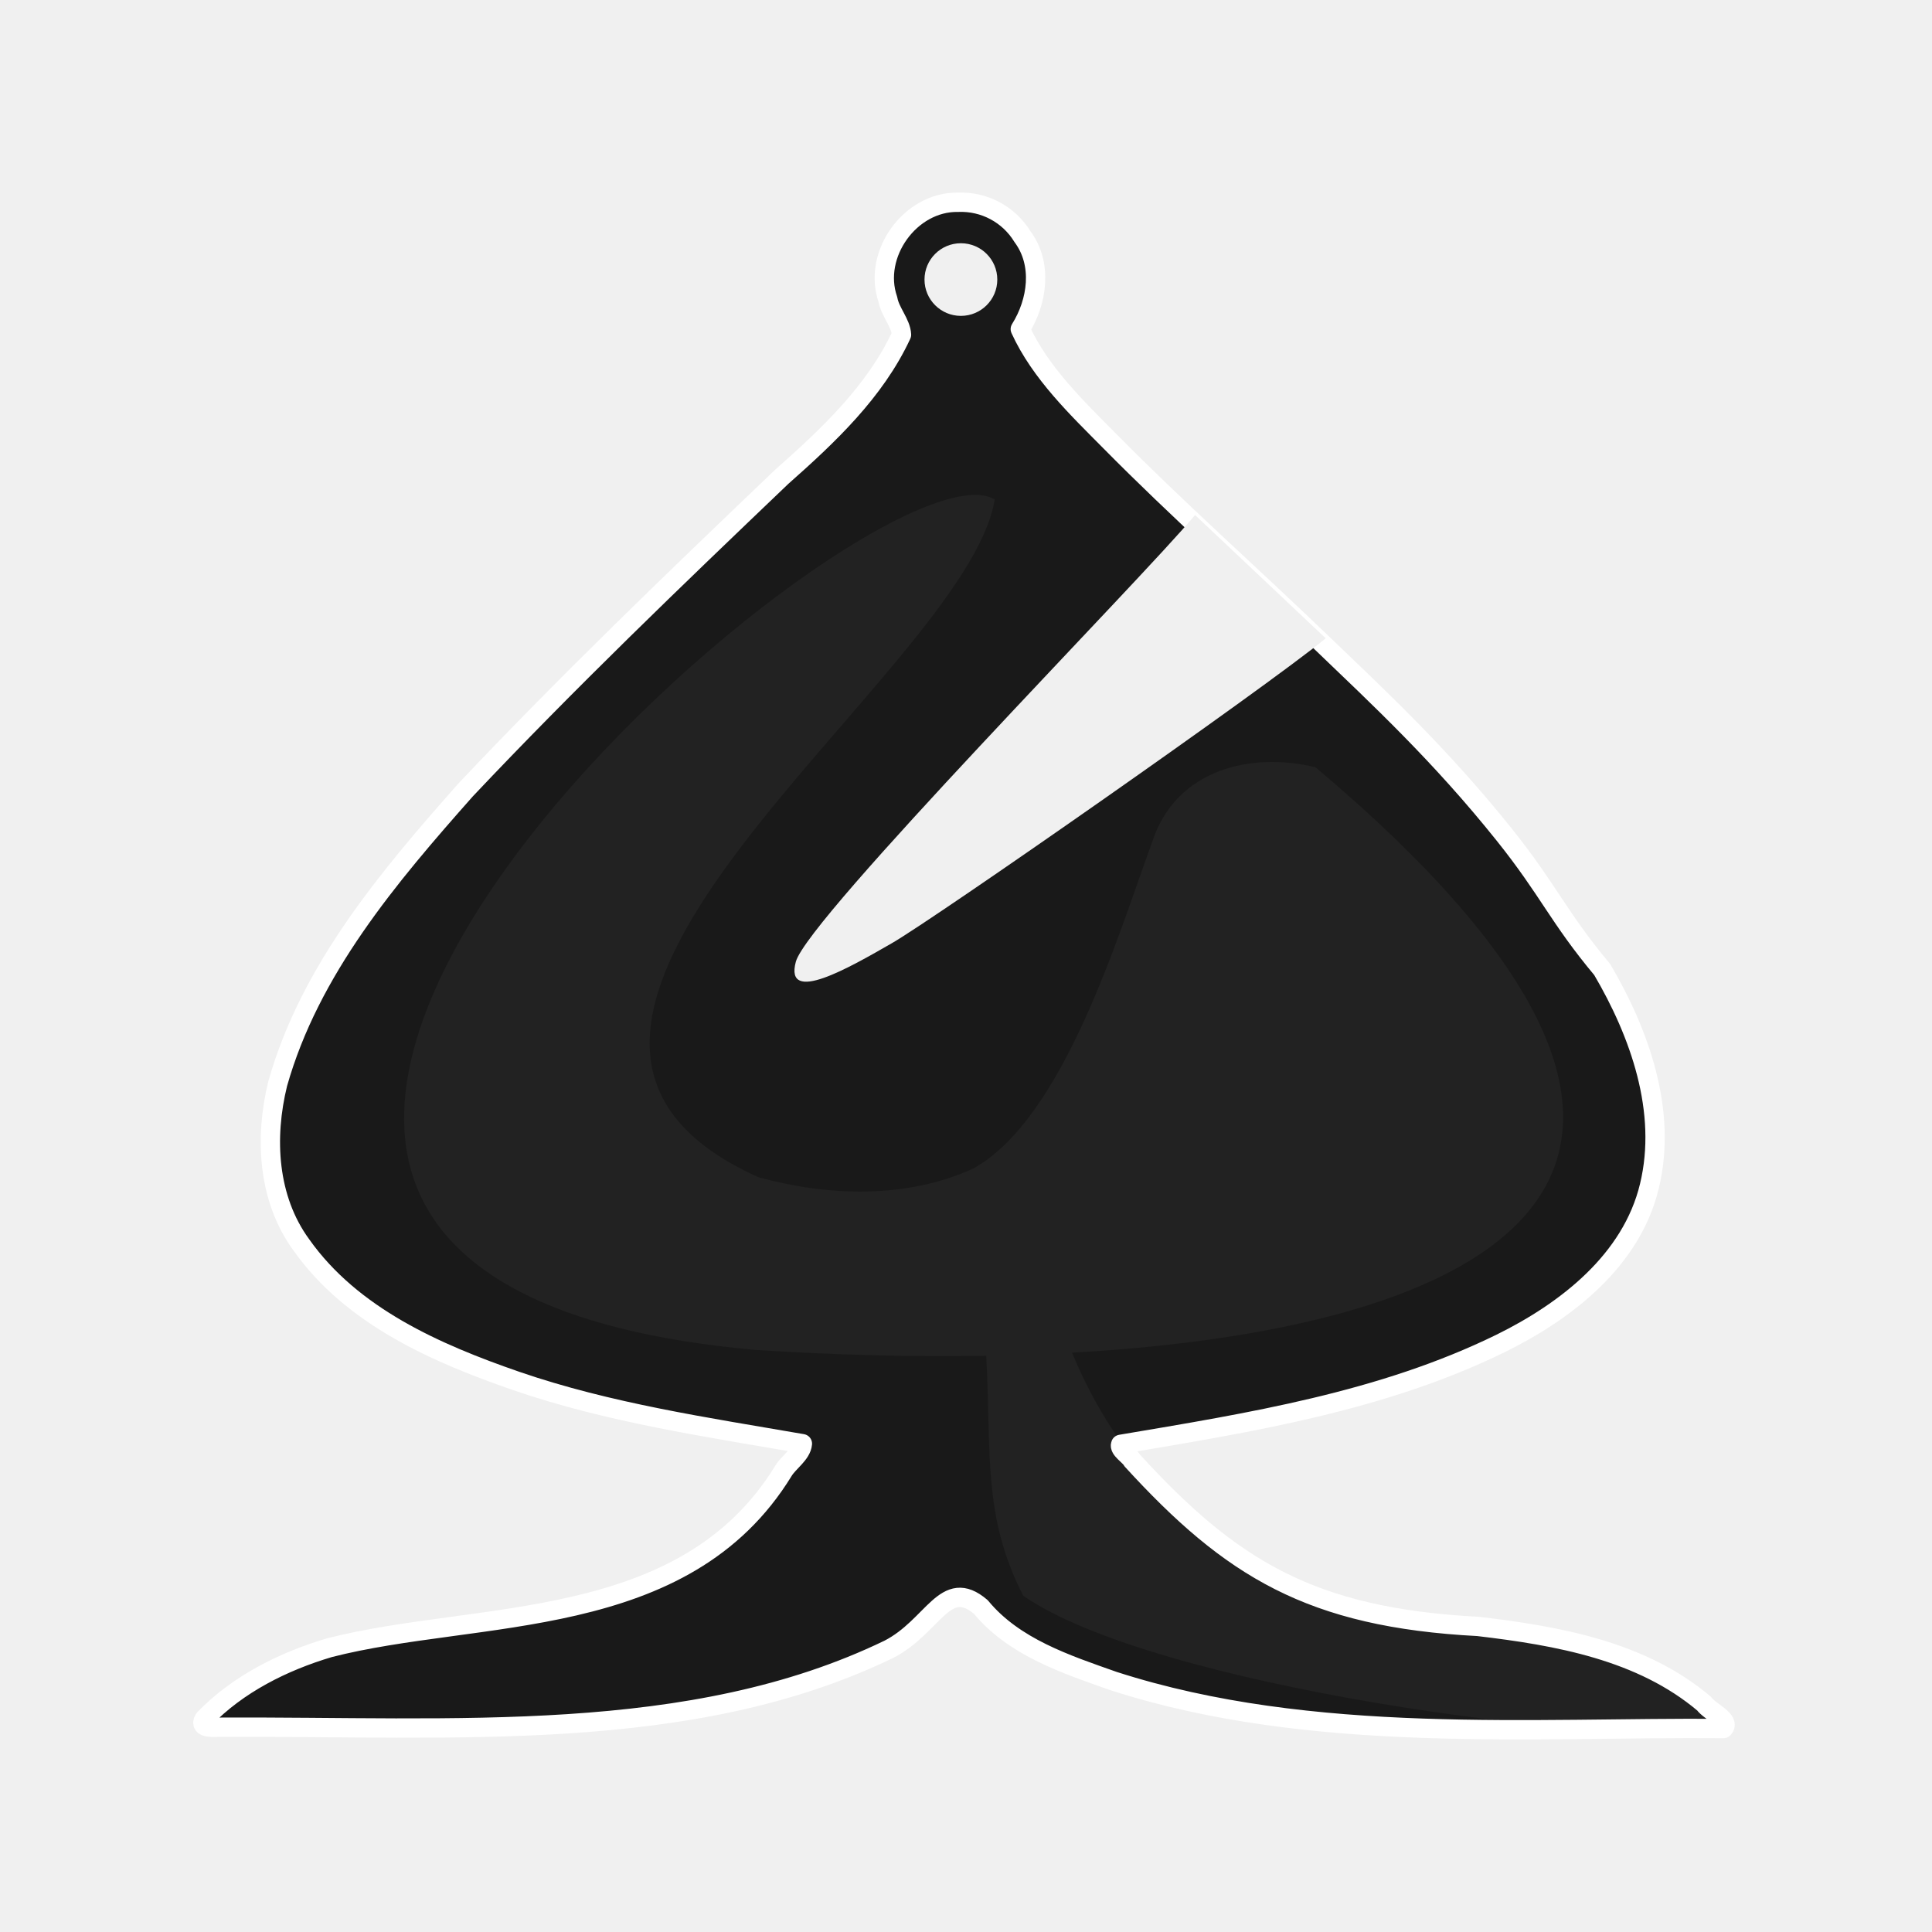
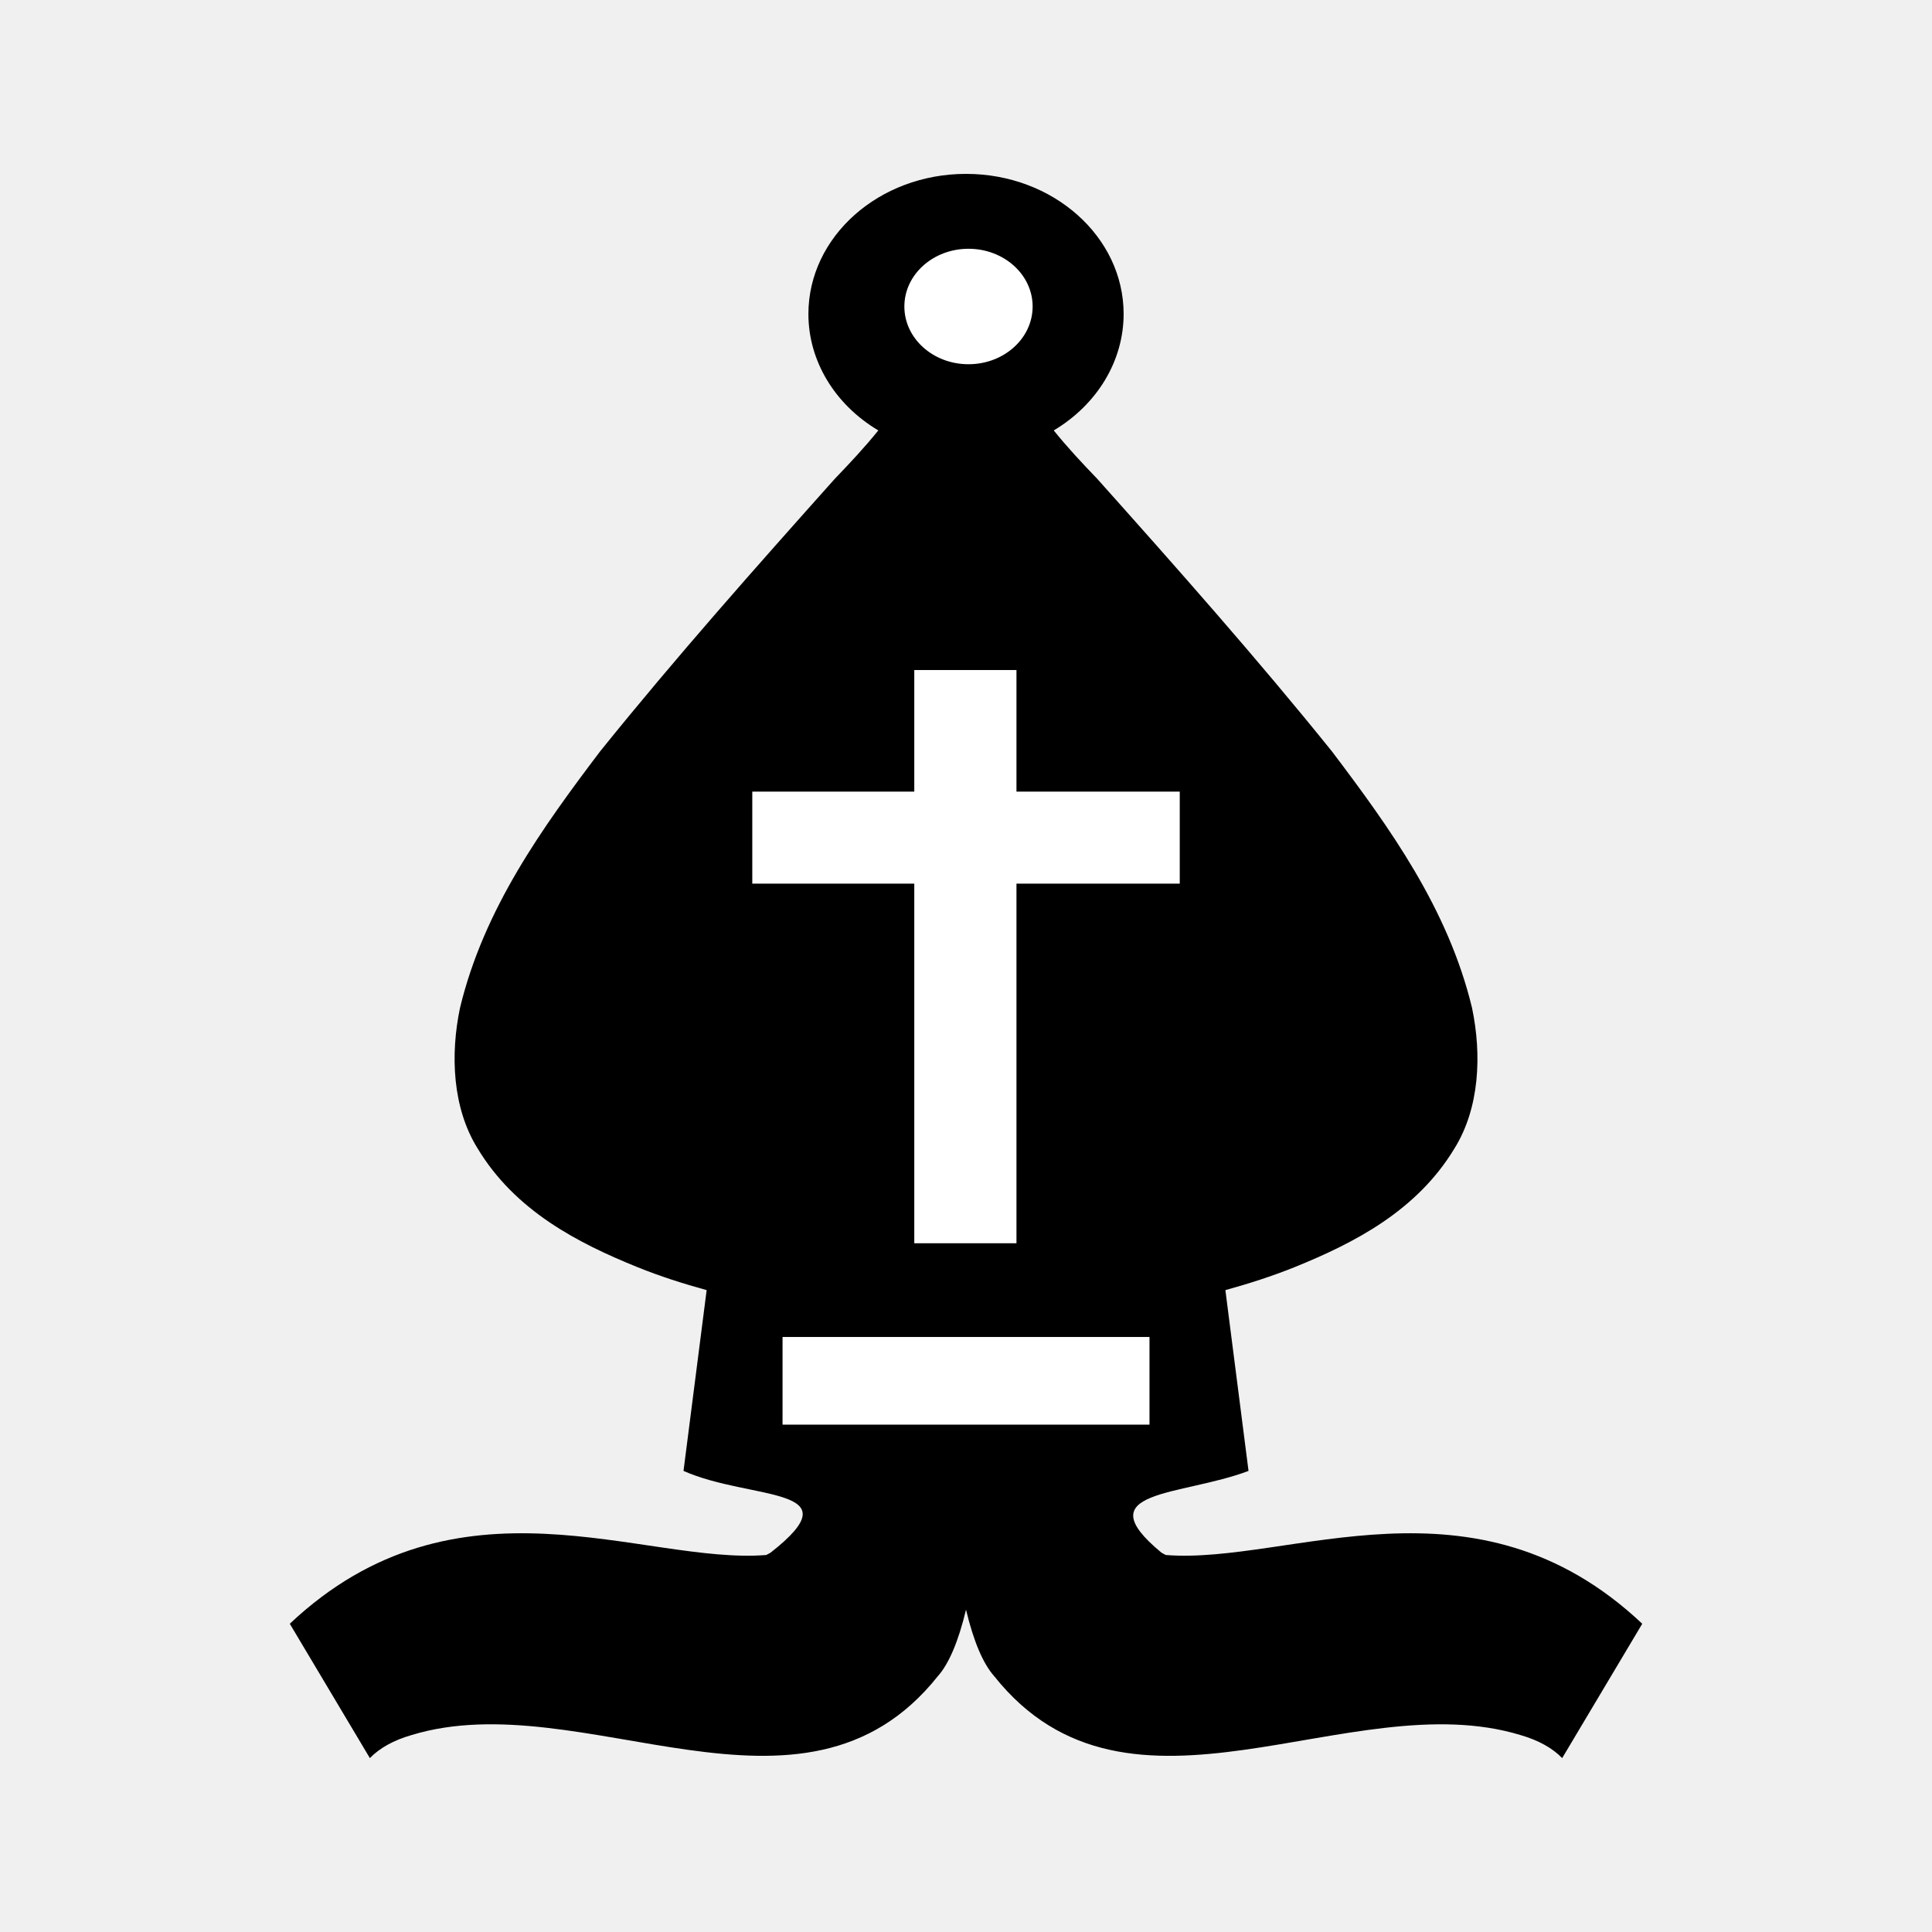
- <svg xmlns="http://www.w3.org/2000/svg" fill-rule="evenodd" clip-rule="evenodd" image-rendering="optimizeQuality" shape-rendering="geometricPrecision" text-rendering="geometricPrecision" viewBox="0 0 50 50">
-   <path d="M24.795 5.235c-1.24-.023-2.222 1.35-1.817 2.515.057.324.338.611.353.912-.686 1.477-1.897 2.613-3.098 3.676-2.775 2.65-5.544 5.31-8.178 8.1-1.996 2.252-4.034 4.656-4.868 7.606-.344 1.398-.264 2.975.612 4.174 1.308 1.85 3.488 2.805 5.567 3.523 2.395.824 4.922 1.193 7.4 1.622-.023.269-.351.473-.49.701-2.575 4.208-7.927 3.595-11.756 4.58-1.195.356-2.367.942-3.238 1.845-.157.273.3.204.447.211 6.017-.029 12.144.464 17.272-2.015 1.162-.596 1.456-1.889 2.385-1.094.857 1.039 2.207 1.483 3.437 1.916 5.135 1.657 10.904 1.185 15.78 1.227.199-.218-.361-.44-.497-.64-1.625-1.377-3.8-1.76-5.853-2.002-4.333-.226-6.4-1.505-8.952-4.296-.065-.126-.351-.287-.297-.417 3.341-.563 6.763-1.107 9.835-2.613 1.697-.836 3.387-2.147 3.848-4.072.468-1.936-.255-3.958-1.222-5.602-1.137-1.36-1.381-2.047-2.53-3.484-1.663-2.08-3.257-3.558-4.735-4.978-1.9-1.825-3.717-3.43-5.464-5.2-.84-.849-1.81-1.77-2.331-2.913.446-.711.583-1.683.057-2.392a1.862 1.862 0 00-1.667-.89z" fill="#191919" stroke="#fff" stroke-width=".5" stroke-linecap="round" stroke-linejoin="round" stroke-dashoffset="1.852" />
-   <path d="M25.162 12.81c-4.83.206-26.865 20.217-5.62 22.125 2.043.132 4.057.186 5.98.153h.001c.139 2.403-.112 4.143.961 6.211C29.862 43.64 41.28 45.174 45 44.824c-.237-.06-.487-.518-.875-.866-.397-.355-.931-.599-1.08-.719-.563-.451-1.861-.71-2.554-.91-3.889-.603-7.874-.758-10.307-3.624-.361-.427-.727-.769-1.097-1.272a11.813 11.813 0 01-1.342-2.426c11.488-.648 18.521-4.86 6.3-15.15-1.63-.4-3.612.025-4.229 1.941-.857 2.332-2.278 7.146-4.63 8.444-1.72.788-3.759.72-5.556.225-8.67-3.893 5.37-12.983 6.113-17.54-.147-.09-.343-.128-.58-.118z" opacity=".04" fill="#fff" />
-   <path d="M30.928 13.329c-1.38 1.66-10.03 10.436-10.332 11.561-.302 1.125 1.382.155 2.487-.481 1.105-.636 9.58-6.546 11.227-7.889z" fill="#f0f0f0" />
-   <ellipse cy="7.235" cx="24.868" rx=".942" ry=".94" fill="#f0f0f0" />
+ <svg xmlns="http://www.w3.org/2000/svg" clip-rule="evenodd" fill-rule="evenodd" height="50mm" image-rendering="optimizeQuality" shape-rendering="geometricPrecision" text-rendering="geometricPrecision" viewBox="0 0 50 50" width="50mm" version="1.1" id="svg11">
+   <defs id="defs15">
+     <clipPath clipPathUnits="userSpaceOnUse" id="clipPath1360">
+       <path style="fill:none;stroke:#000000;stroke-width:0.265px;stroke-linecap:butt;stroke-linejoin:miter;stroke-opacity:1" d="m 293.823,121.23 c 3.657,1.322 5.159,5.849 4.109,9.38 1.204,4.042 4.334,7.922 3.042,12.356 -0.903,3.716 -4.803,6.563 -4,10.675 1.177,3.374 5.295,4.622 6.253,8.166 0.393,3.399 4.222,4.107 7.021,3.436 2.38,-0.765 5.571,0.33 7.258,-1.986 1.965,-3.021 1.668,-6.821 1.957,-10.273 0.178,-8.2 -1.466,-16.787 -6.332,-23.542 -2.898,-3.428 -6.726,-6.267 -11.045,-7.583 -2.693,-0.695 -5.501,-0.731 -8.263,-0.63 z" id="path1362" />
+     </clipPath>
+     <clipPath clipPathUnits="userSpaceOnUse" id="clipPath1360-1">
+       <path style="fill:none;stroke:#000000;stroke-width:0.265px;stroke-linecap:butt;stroke-linejoin:miter;stroke-opacity:1" d="m 293.823,121.23 c 3.657,1.322 5.159,5.849 4.109,9.38 1.204,4.042 4.334,7.922 3.042,12.356 -0.903,3.716 -4.803,6.563 -4,10.675 1.177,3.374 5.295,4.622 6.253,8.166 0.393,3.399 4.222,4.107 7.021,3.436 2.38,-0.765 5.571,0.33 7.258,-1.986 1.965,-3.021 1.668,-6.821 1.957,-10.273 0.178,-8.2 -1.466,-16.787 -6.332,-23.542 -2.898,-3.428 -6.726,-6.267 -11.045,-7.583 -2.693,-0.695 -5.501,-0.731 -8.263,-0.63 z" id="path1362-8" />
+     </clipPath>
+     <clipPath clipPathUnits="userSpaceOnUse" id="clipPath1360-13">
+       <path style="fill:none;stroke:#000000;stroke-width:0.265px;stroke-linecap:butt;stroke-linejoin:miter;stroke-opacity:1" d="m 293.823,121.23 c 3.657,1.322 5.159,5.849 4.109,9.38 1.204,4.042 4.334,7.922 3.042,12.356 -0.903,3.716 -4.803,6.563 -4,10.675 1.177,3.374 5.295,4.622 6.253,8.166 0.393,3.399 4.222,4.107 7.021,3.436 2.38,-0.765 5.571,0.33 7.258,-1.986 1.965,-3.021 1.668,-6.821 1.957,-10.273 0.178,-8.2 -1.466,-16.787 -6.332,-23.542 -2.898,-3.428 -6.726,-6.267 -11.045,-7.583 -2.693,-0.695 -5.501,-0.731 -8.263,-0.63 z" id="path1362-2" />
+     </clipPath>
+     <clipPath clipPathUnits="userSpaceOnUse" id="clipPath1360-9">
+       <path style="fill:none;stroke:#000000;stroke-width:0.265px;stroke-linecap:butt;stroke-linejoin:miter;stroke-opacity:1" d="m 293.823,121.23 c 3.657,1.322 5.159,5.849 4.109,9.38 1.204,4.042 4.334,7.922 3.042,12.356 -0.903,3.716 -4.803,6.563 -4,10.675 1.177,3.374 5.295,4.622 6.253,8.166 0.393,3.399 4.222,4.107 7.021,3.436 2.38,-0.765 5.571,0.33 7.258,-1.986 1.965,-3.021 1.668,-6.821 1.957,-10.273 0.178,-8.2 -1.466,-16.787 -6.332,-23.542 -2.898,-3.428 -6.726,-6.267 -11.045,-7.583 -2.693,-0.695 -5.501,-0.731 -8.263,-0.63 z" id="path1362-3" />
+     </clipPath>
+   </defs>
+   <linearGradient id="a" gradientUnits="userSpaceOnUse" x1="21.094" x2="77.669" y1="37.101" y2="37.469">
+     <stop offset="0" stop-color="#fff" id="stop2" />
+     <stop offset="1" stop-color="#fff" stop-opacity="0" id="stop4" />
+   </linearGradient>
+   <g id="g3242" transform="matrix(1.020278,0,0,1.01737,-503.3627,729.3507)" style="stroke-width:0.982">
+     <path id="path2227-3-3" d="m 517.862,-712.475 c -2.208,0 -3.998,1.596 -3.998,3.565 0,1.189 0.665,2.299 1.773,2.961 -0.348,0.433 -0.725,0.836 -1.101,1.228 -2.022,2.271 -4.04,4.551 -5.96,6.942 -1.455,1.93 -2.941,3.99 -3.549,6.518 -0.25,1.198 -0.192,2.55 0.447,3.578 0.953,1.586 2.541,2.405 4.057,3.02 0.575,0.233 1.161,0.42 1.752,0.583 l -0.587,4.599 c 1.712,0.762 4.38,0.374 2.209,2.079 -0.036,0.022 -0.074,0.039 -0.11,0.06 -3.13,0.25 -7.833,-2.271 -12.086,1.749 l 2.031,3.417 c 0.25,-0.256 0.601,-0.454 1.059,-0.586 4.329,-1.324 9.915,2.826 13.347,-1.496 0.28,-0.315 0.522,-0.88 0.716,-1.694 0.193,0.814 0.436,1.379 0.716,1.694 3.431,4.322 9.017,0.173 13.347,1.496 0.459,0.133 0.809,0.33 1.059,0.586 l 2.031,-3.417 c -4.253,-4.02 -8.957,-1.499 -12.086,-1.749 -0.036,-0.02 -0.074,-0.038 -0.11,-0.06 -1.942,-1.608 0.496,-1.43 2.209,-2.079 l -0.587,-4.599 c 0.591,-0.164 1.177,-0.351 1.752,-0.583 1.516,-0.615 3.104,-1.434 4.058,-3.02 0.638,-1.028 0.696,-2.38 0.446,-3.578 -0.608,-2.528 -2.094,-4.588 -3.549,-6.518 -1.92,-2.391 -3.938,-4.671 -5.96,-6.942 -0.376,-0.391 -0.753,-0.795 -1.101,-1.228 1.107,-0.662 1.772,-1.772 1.773,-2.961 -3e-5,-1.969 -1.79,-3.565 -3.997,-3.565 z" style="clip-rule:evenodd;opacity:1;fill:#000000;fill-opacity:1;fill-rule:evenodd;stroke:none;stroke-width:0.687;stroke-linecap:round;stroke-linejoin:round;stroke-miterlimit:4;stroke-dasharray:none;stroke-dashoffset:1.852;stroke-opacity:1;paint-order:normal;image-rendering:optimizeQuality;shape-rendering:geometricPrecision;text-rendering:geometricPrecision" />
+     <g transform="matrix(1.084494,0,0,0.9790128,-52.53883,91.75763)" id="g2547-8" style="fill:#ffffff;fill-opacity:1;stroke:none;stroke-width:0.381;stroke-miterlimit:4;stroke-dasharray:none;stroke-opacity:1">
+       <g style="fill:#ffffff;fill-opacity:1;stroke:none;stroke-width:0.381;stroke-miterlimit:4;stroke-dasharray:none;stroke-opacity:1" id="g1836-1-6" transform="translate(419.9353,-71.08916)">
+         <path id="rect1778-0-1-1" d="m 104.815,-737.492 v 3.159 h -3.789 v 2.391 h 3.789 v 9.344 h 2.39 v -9.344 h 3.819 v -2.391 h -3.819 v -3.159 z" style="opacity:1;fill:#ffffff;fill-opacity:1;fill-rule:evenodd;stroke:none;stroke-width:0.381;stroke-linecap:butt;stroke-linejoin:round;stroke-miterlimit:4;stroke-dasharray:none;stroke-dashoffset:0;stroke-opacity:1;paint-order:stroke markers fill" />
+         <circle r="1.5" cy="-746.938" cx="106.083" id="path1831-6-3" style="opacity:1;fill:#ffffff;fill-opacity:1;fill-rule:evenodd;stroke:none;stroke-width:0.381;stroke-linecap:butt;stroke-linejoin:round;stroke-miterlimit:4;stroke-dasharray:none;stroke-dashoffset:0;stroke-opacity:1;paint-order:stroke markers fill" />
+       </g>
+     </g>
+     <rect y="-682.888" x="513.208" height="2.23" width="9.308" id="rect3196-1" style="opacity:1;fill:#ffffff;fill-opacity:1;fill-rule:evenodd;stroke:none;stroke-width:0.687;stroke-linecap:butt;stroke-linejoin:round;stroke-miterlimit:4;stroke-dasharray:none;stroke-dashoffset:0;stroke-opacity:1;paint-order:stroke markers fill" />
+   </g>
</svg>
